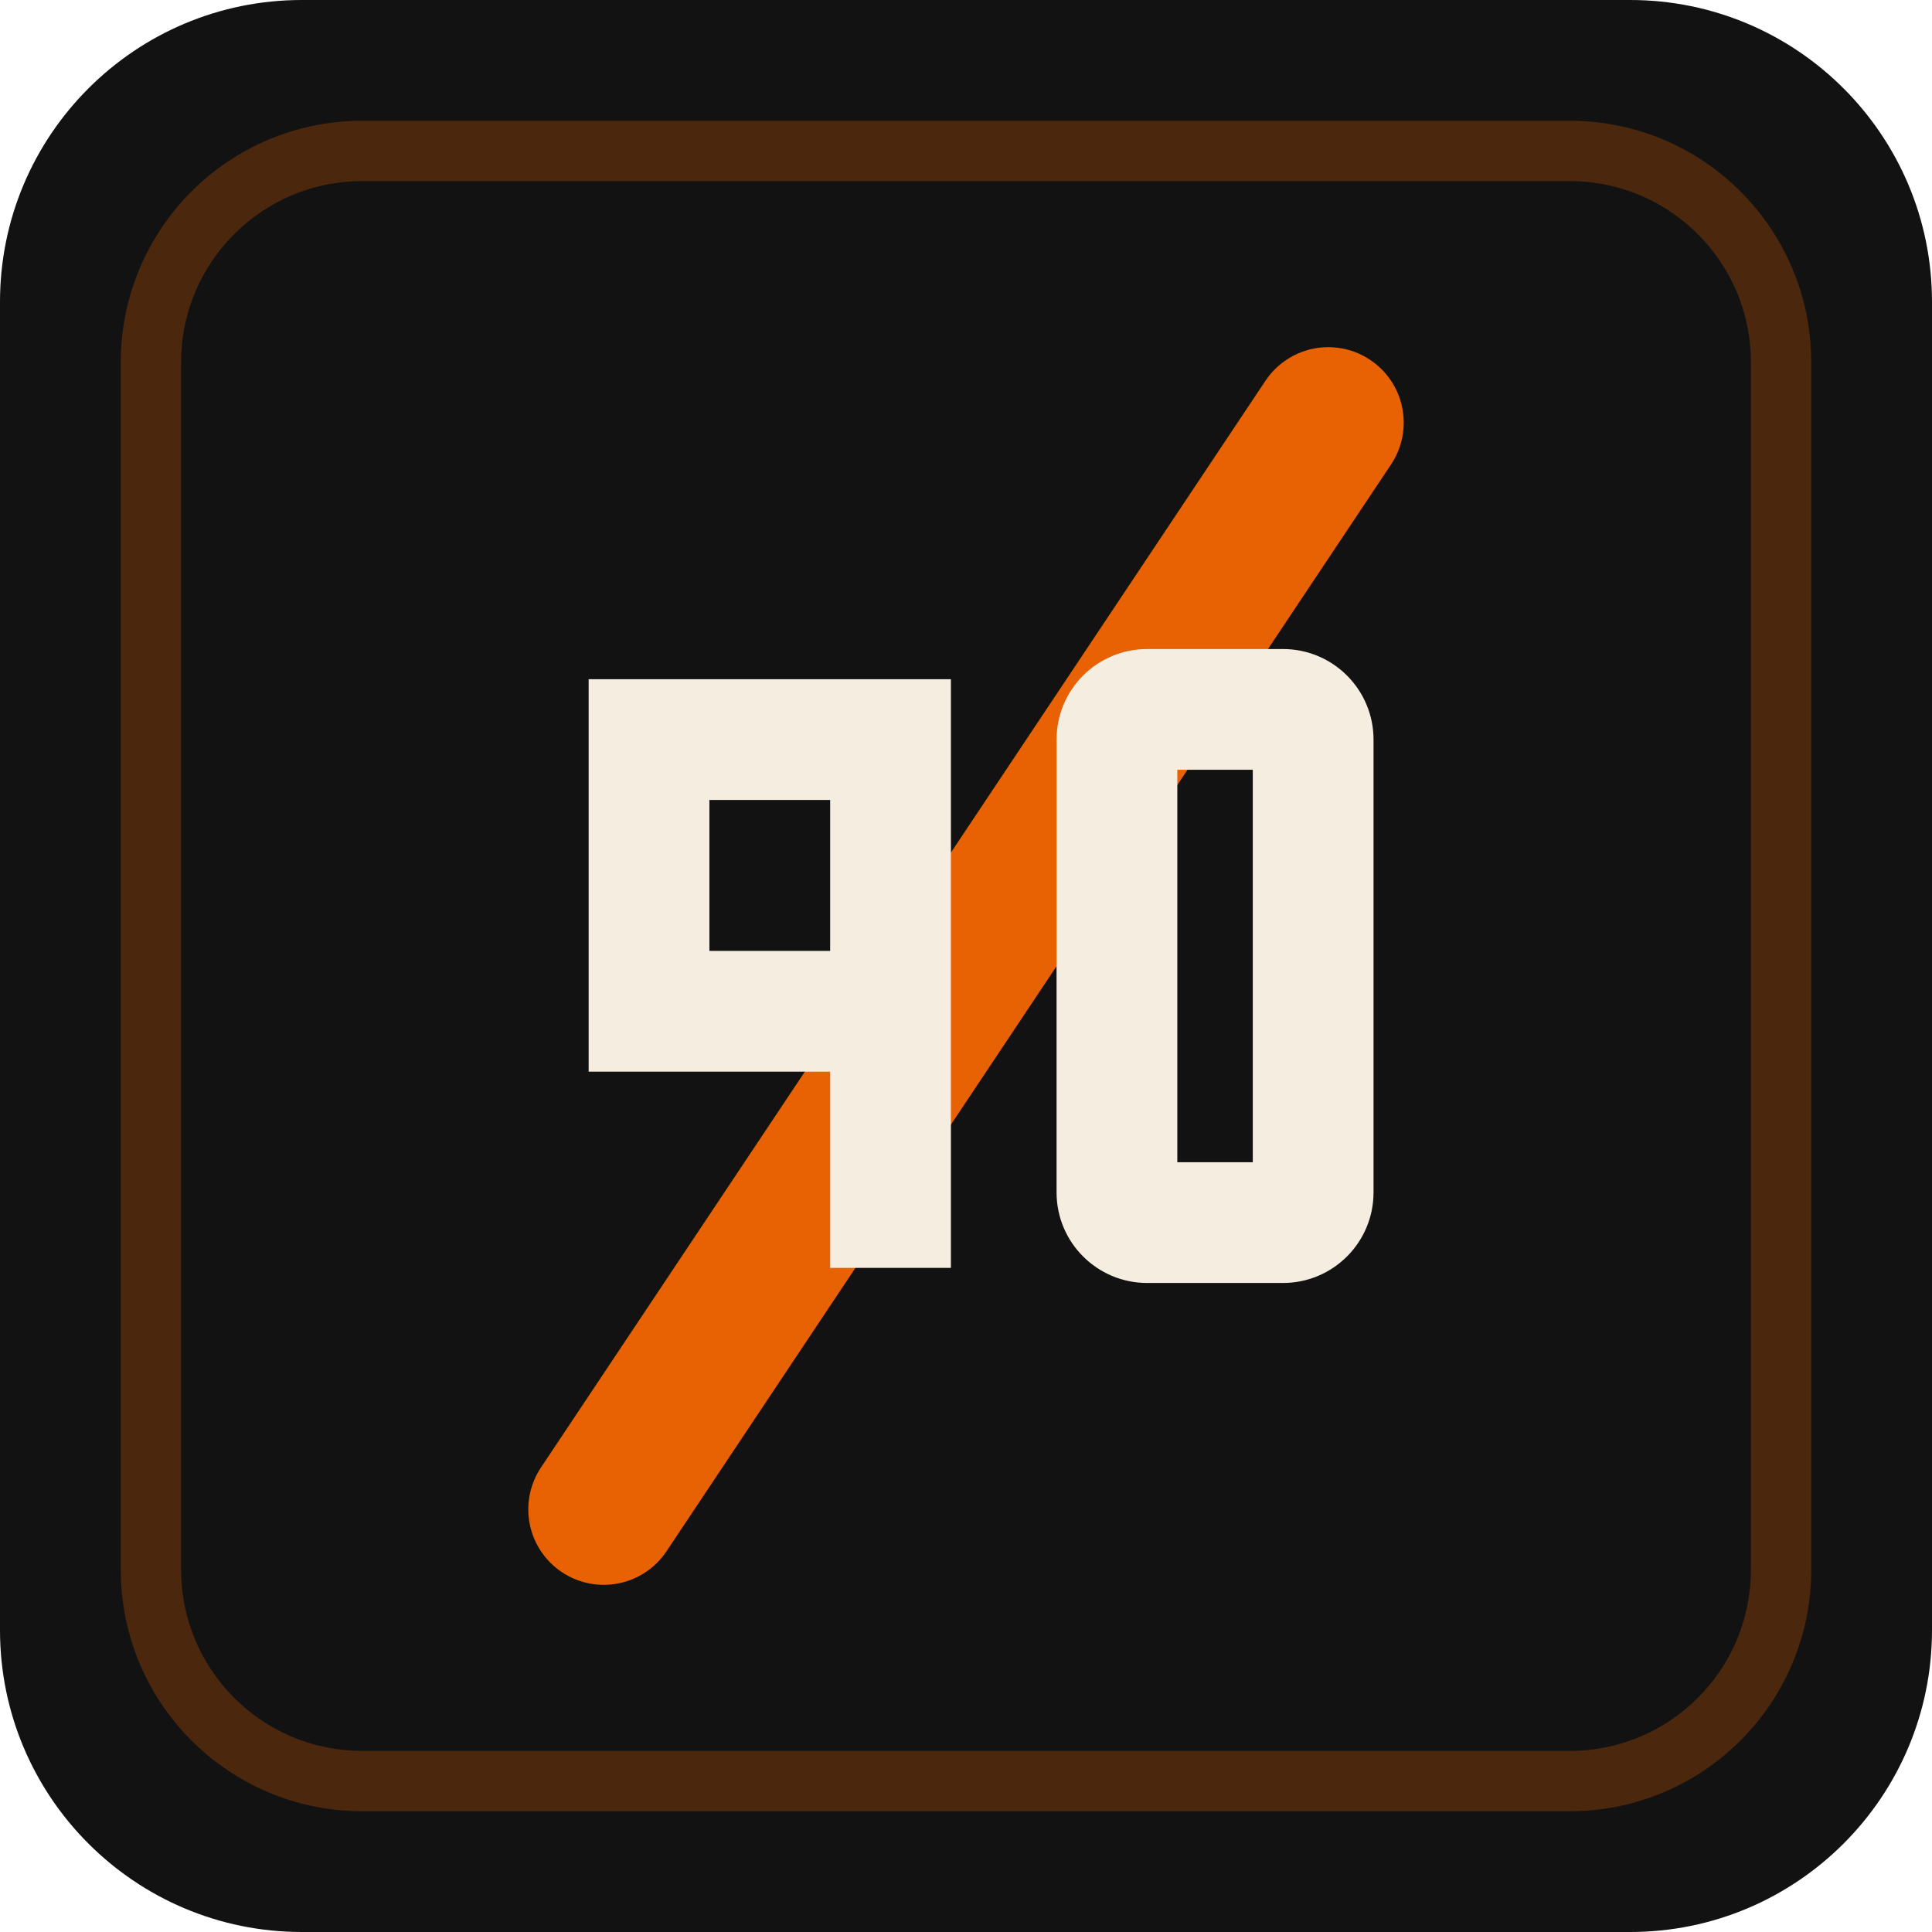
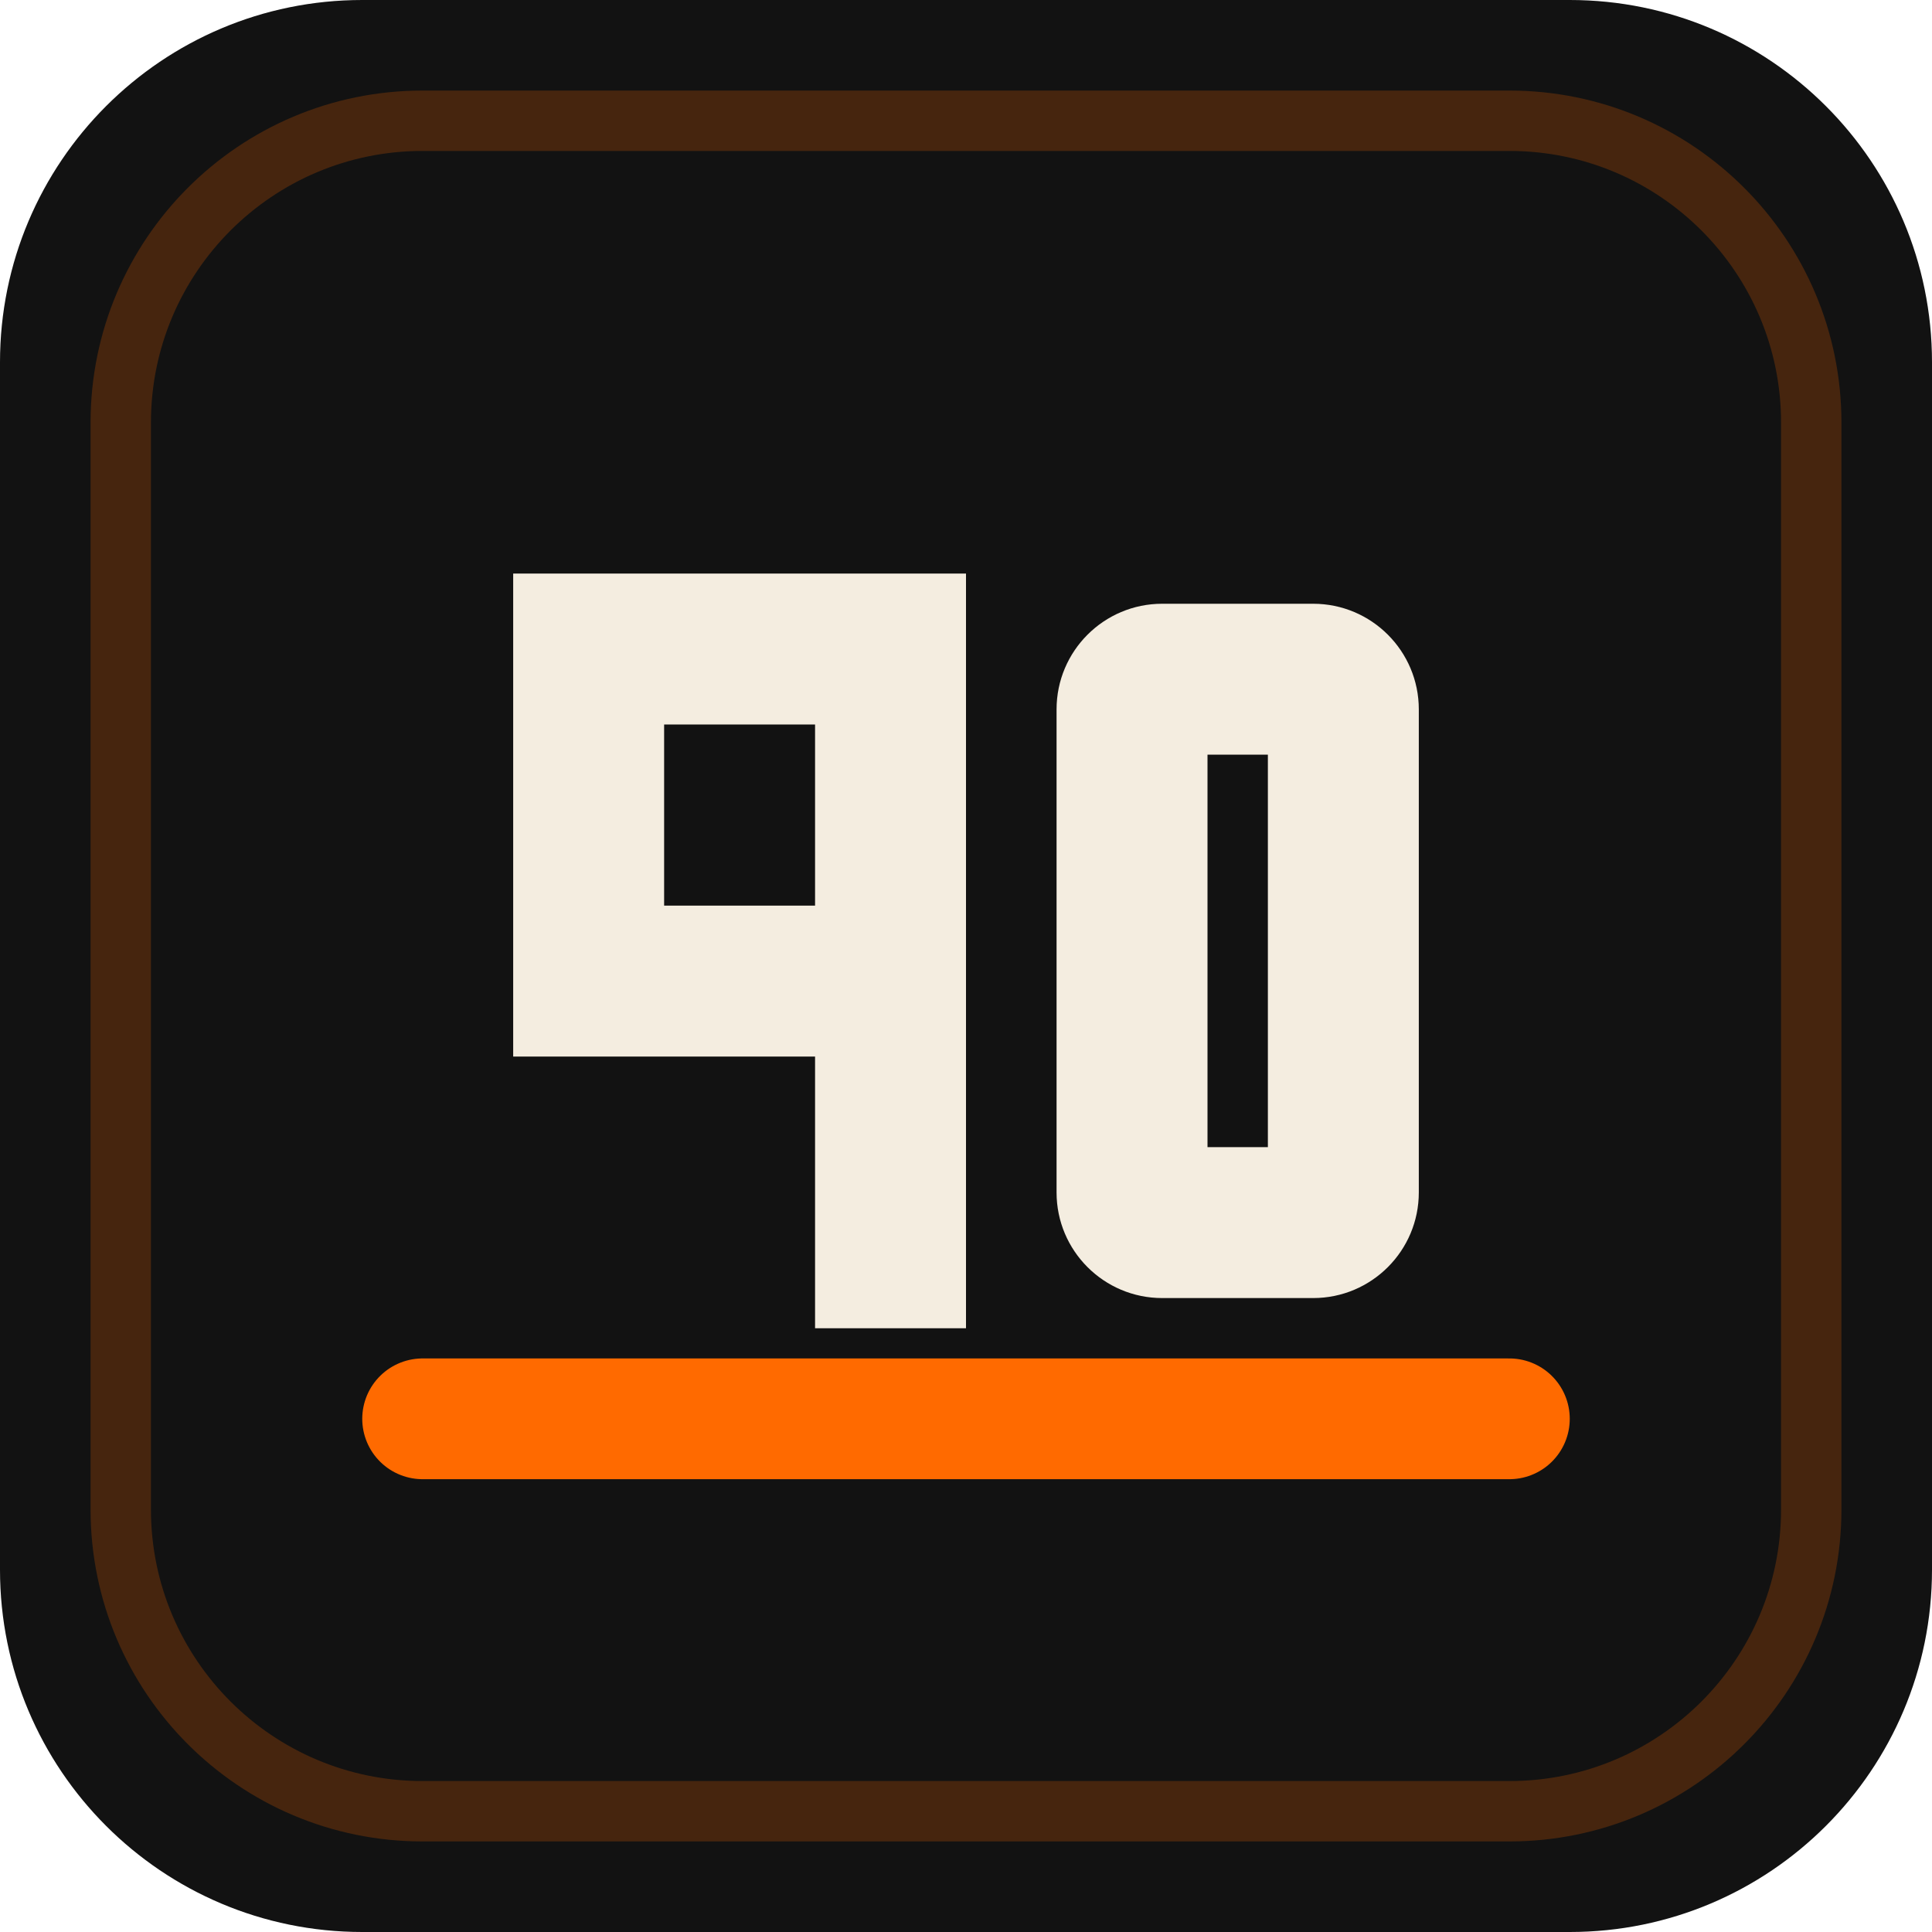
<svg xmlns="http://www.w3.org/2000/svg" viewBox="0 0 64 64" fill="none">
-   <rect width="64" height="64" rx="10" fill="#121212" />
-   <rect x="5" y="5" width="54" height="54" rx="7" stroke="#FF6A00" stroke-opacity="0.24" stroke-width="2" />
-   <path d="M44 14L20 50" stroke="#FF6A00" stroke-width="5" stroke-linecap="round" stroke-opacity="0.9" />
-   <path d="M19.5 22.5H31.5V42H27.5V35.5H19.5V22.5ZM27.5 26.5H23.5V31.5H27.5V26.5Z" fill="#F4EDE0" />
-   <path d="M35 24.5C35 22.843 36.343 21.5 38 21.5H42.5C44.157 21.5 45.5 22.843 45.5 24.5V39.5C45.5 41.157 44.157 42.5 42.5 42.5H38C36.343 42.5 35 41.157 35 39.5V24.5ZM39 25.5V38.5H41.5V25.5H39Z" fill="#F4EDE0" />
+   <rect width="64" height="64" rx="12" fill="#121212" />
+   <rect x="4" y="4" width="56" height="56" rx="10" stroke="#FF6A00" stroke-opacity="0.22" stroke-width="2" />
+   <path d="M14 47H50" stroke="#FF6A00" stroke-width="4" stroke-linecap="round" />
+   <path d="M17 19H32V44H27V35H17V19ZM27 24H22V30H27V24Z" fill="#F4EDE0" />
+   <path d="M35 23.5C35 21.567 36.567 20 38.5 20H43.5C45.433 20 47 21.567 47 23.5V39.5C47 41.433 45.433 43 43.5 43H38.5C36.567 43 35 41.433 35 39.5V23.5ZM40 25V38H42V25H40Z" fill="#F4EDE0" />
</svg>
